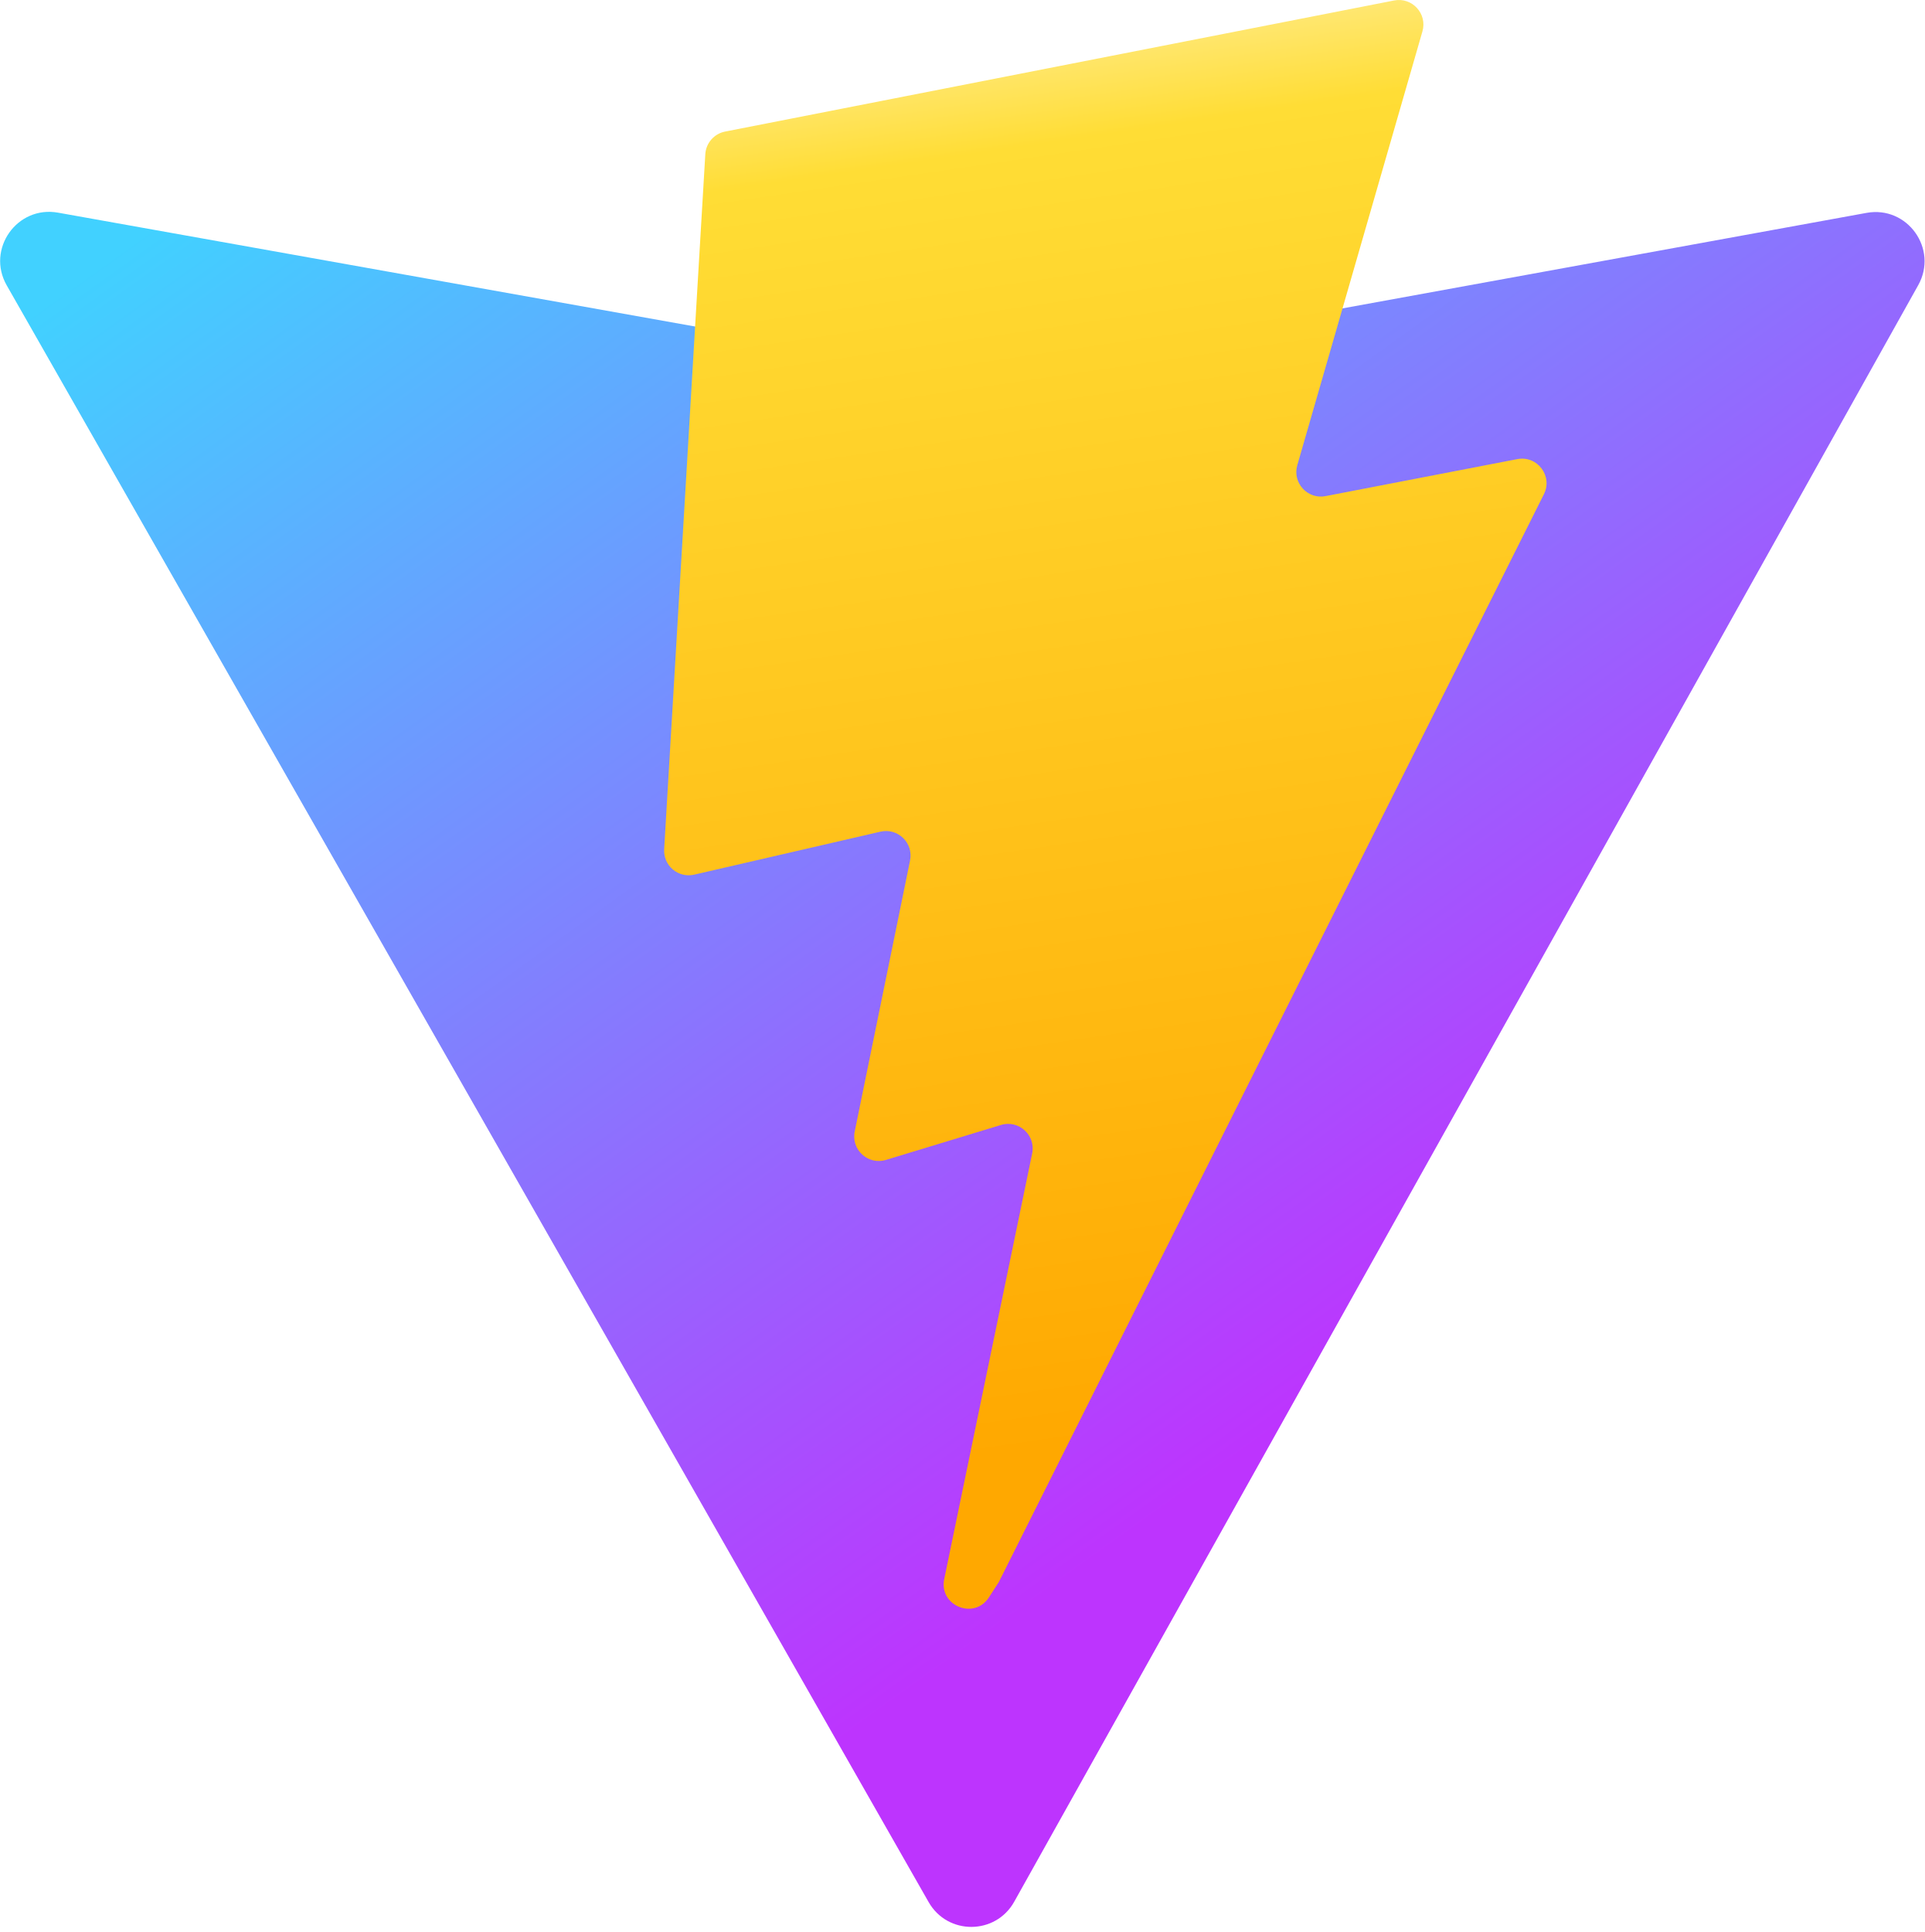
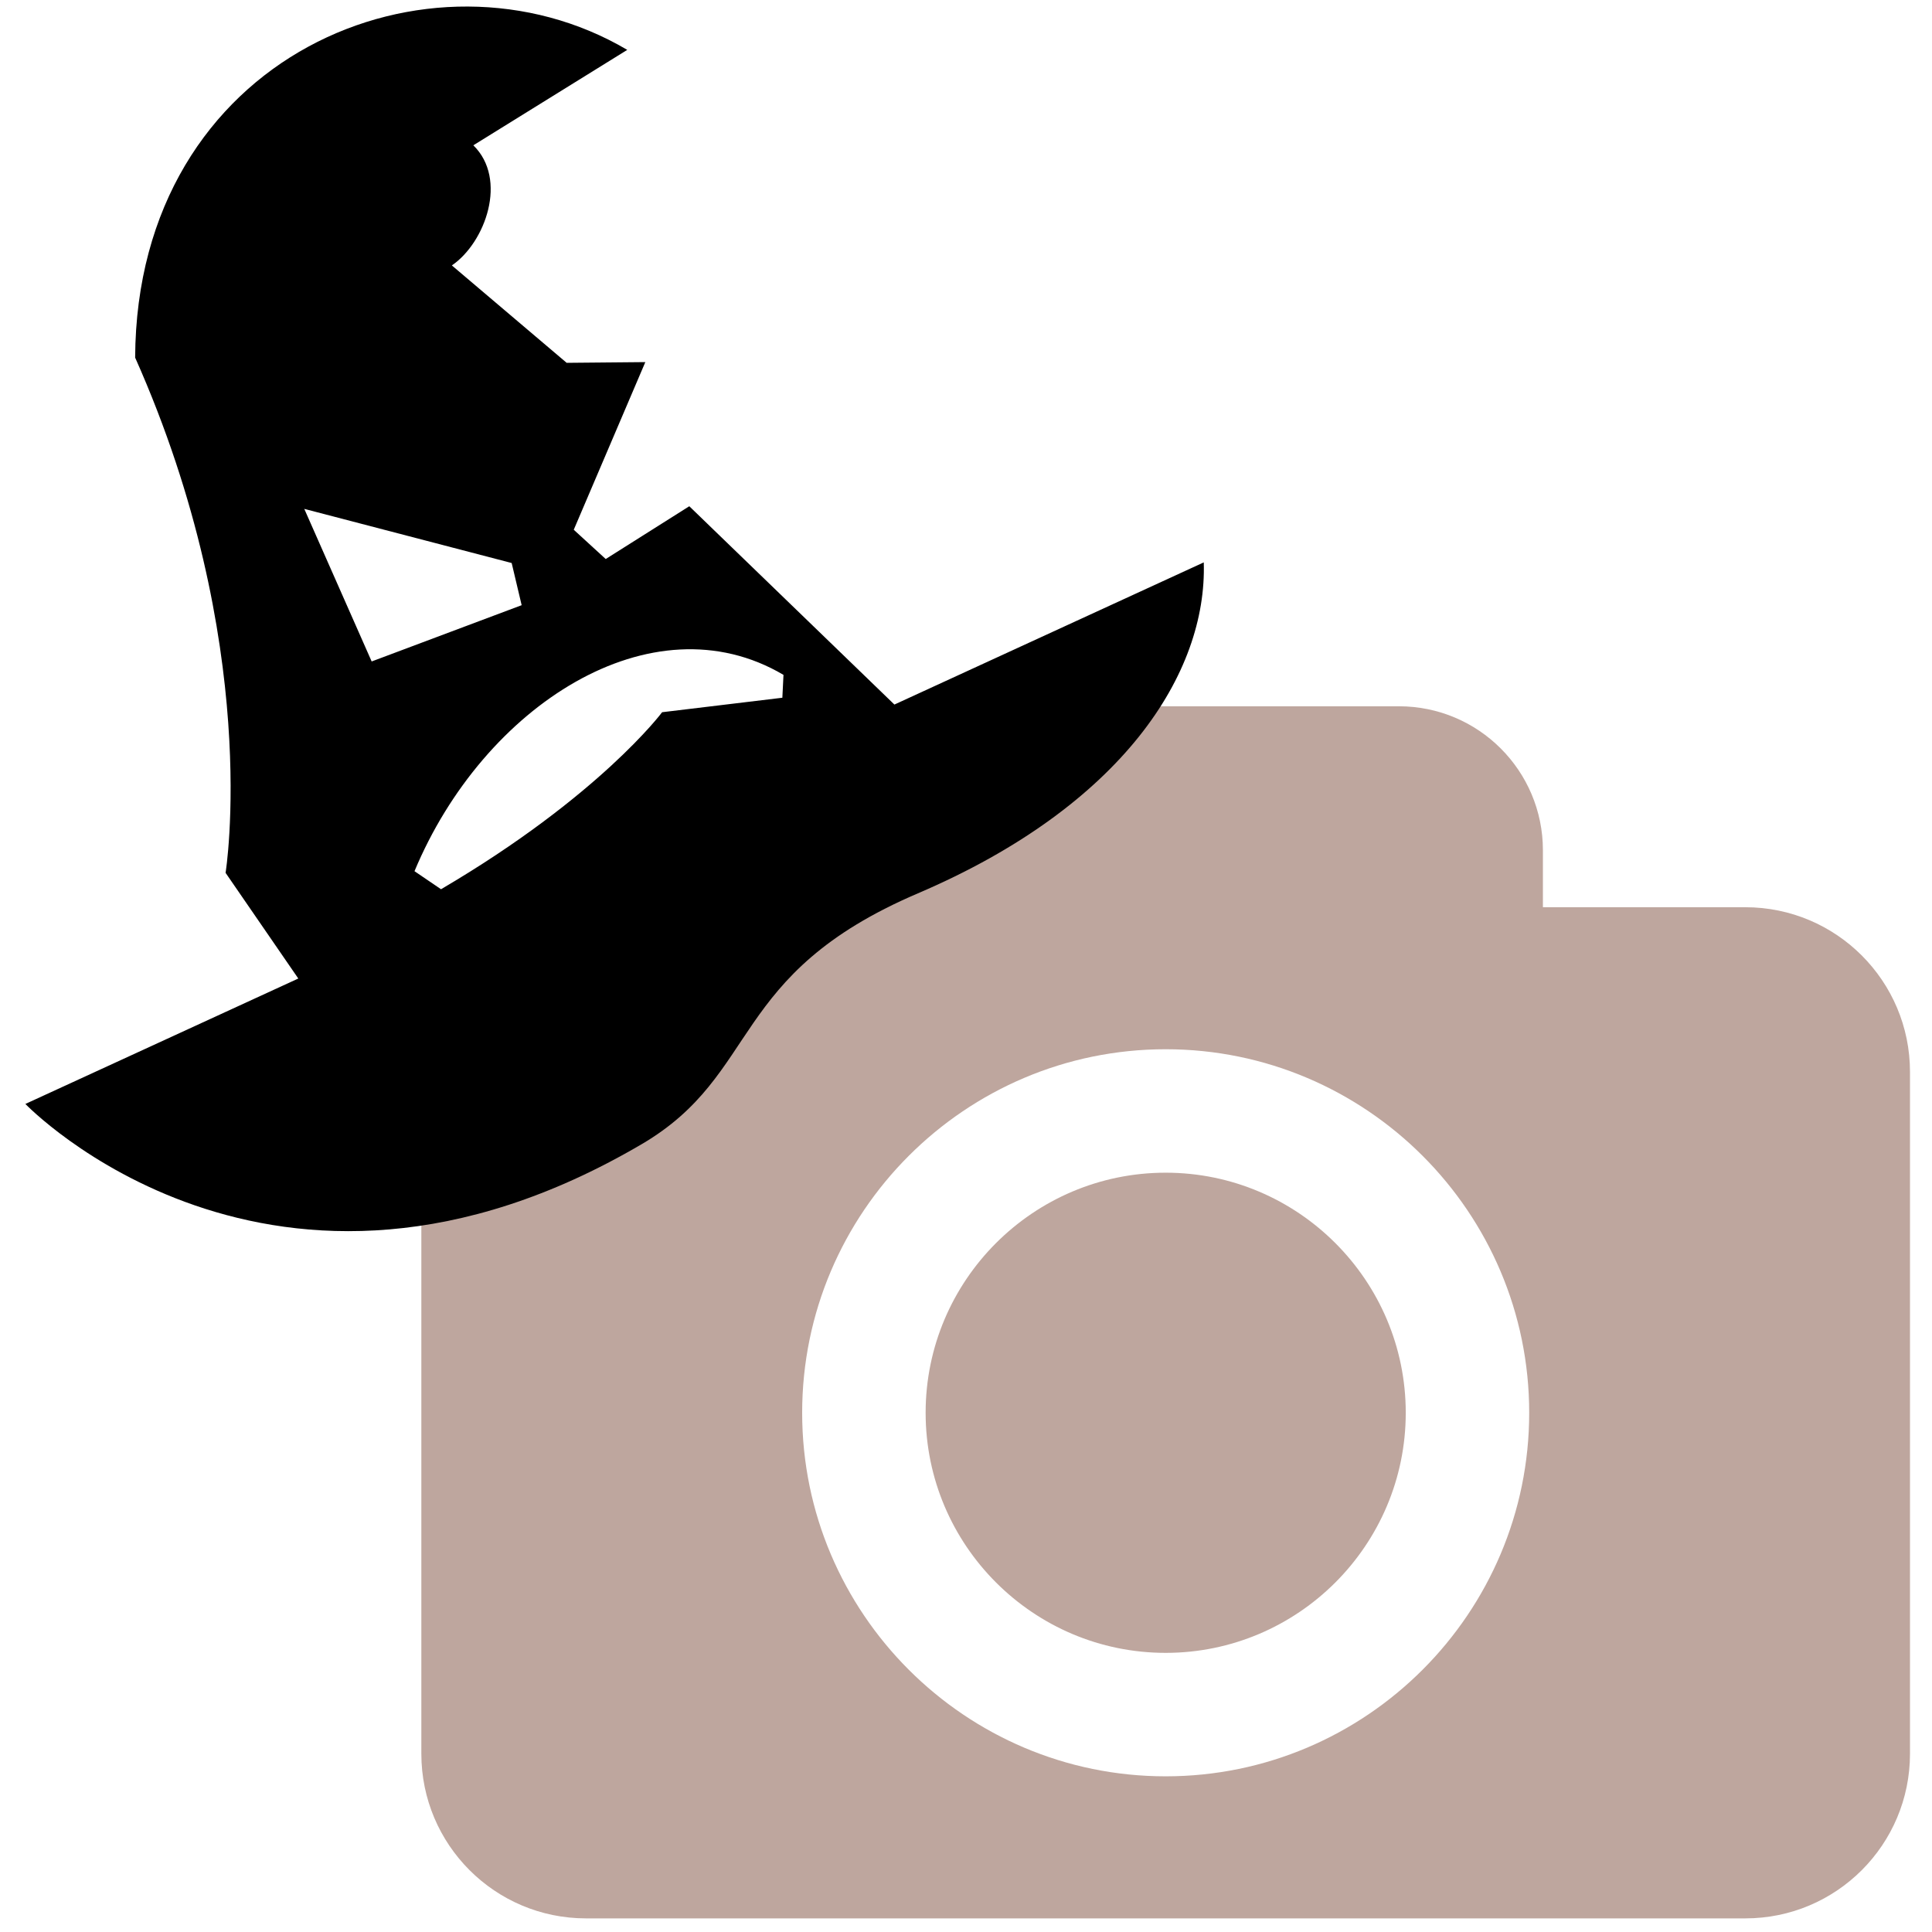
- <svg xmlns="http://www.w3.org/2000/svg" aria-hidden="true" role="img" class="iconify iconify--logos" width="31.88" height="32" preserveAspectRatio="xMidYMid meet" viewBox="0 0 256 257">
-   <defs>
-     <linearGradient id="IconifyId1813088fe1fbc01fb466" x1="-.828%" x2="57.636%" y1="7.652%" y2="78.411%">
-       <stop offset="0%" stop-color="#41D1FF" />
-       <stop offset="100%" stop-color="#BD34FE" />
-     </linearGradient>
-     <linearGradient id="IconifyId1813088fe1fbc01fb467" x1="43.376%" x2="50.316%" y1="2.242%" y2="89.03%">
-       <stop offset="0%" stop-color="#FFEA83" />
-       <stop offset="8.333%" stop-color="#FFDD35" />
-       <stop offset="100%" stop-color="#FFA800" />
-     </linearGradient>
-   </defs>
-   <path fill="url(#IconifyId1813088fe1fbc01fb466)" d="M255.153 37.938L134.897 252.976c-2.483 4.44-8.862 4.466-11.382.048L.875 37.958c-2.746-4.814 1.371-10.646 6.827-9.67l120.385 21.517a6.537 6.537 0 0 0 2.322-.004l117.867-21.483c5.438-.991 9.574 4.796 6.877 9.62Z" />
-   <path fill="url(#IconifyId1813088fe1fbc01fb467)" d="M185.432.063L96.44 17.501a3.268 3.268 0 0 0-2.634 3.014l-5.474 92.456a3.268 3.268 0 0 0 3.997 3.378l24.777-5.718c2.318-.535 4.413 1.507 3.936 3.838l-7.361 36.047c-.495 2.426 1.782 4.5 4.151 3.78l15.304-4.649c2.372-.72 4.652 1.36 4.15 3.788l-11.698 56.621c-.732 3.542 3.979 5.473 5.943 2.437l1.313-2.028l72.516-144.72c1.215-2.423-.88-5.186-3.54-4.672l-25.505 4.922c-2.396.462-4.435-1.77-3.759-4.114l16.646-57.705c.677-2.35-1.37-4.583-3.769-4.113Z" />
+ <svg xmlns="http://www.w3.org/2000/svg" width="250" height="250" fill="none">
+   <g>
+     <g stroke="null">
+       <path stroke="null" fill="#BEA69E" d="m181.903,182.813c0,17.131 -13.936,31.067 -31.066,31.067c-17.131,0 -31.061,-13.936 -31.061,-31.067c0,-17.131 13.93,-31.067 31.061,-31.067c17.131,0 31.066,13.941 31.066,31.067zm65.249,-44.113l0,88.237c0,11.764 -9.538,21.3 -21.3,21.3l-150.03,0c-11.763,0 -21.3,-9.536 -21.3,-21.3l0,-88.237c0,-11.763 9.537,-21.3 21.3,-21.3l26.2,0l0,-7.37c0,-10.293 8.339,-18.638 18.638,-18.638l60.355,0c10.299,-0 18.637,8.344 18.637,18.638l0,7.365l26.2,0c11.762,0.005 21.3,9.543 21.3,21.306zm-49.274,44.113c0,-25.939 -21.103,-47.042 -47.042,-47.042c-25.933,0 -47.037,21.103 -47.037,47.042c0,25.938 21.103,47.042 47.037,47.042c25.939,0 47.042,-21.104 47.042,-47.042z" />
+     </g>
+     <path transform="rotate(-30.413 61.4598 77.0374)" stroke="null" fill-rule="evenodd" clip-rule="evenodd" d="m91.215,81.135l9.899,35.566l43.834,4.4c-6.844,12.551 -24.923,21.861 -53.59,18.205c-26.5,-3.379 -29.293,9.899 -47.24,9.899c-55.457,0 -66.146,-44.861 -66.146,-44.861l38.673,3.881l-1.192,-16.557c0,0 19.12,-23.068 23.659,-63.423c20.03,-33.748 60.795,-27.827 75.075,-2.102l-23.428,0.566c1.648,6.06 -5.014,11.633 -10.265,11.999l6.431,18.39l8.825,5.071l-18.969,14.02l1.65,5.36l12.783,-0.415l-0,-0zm-43.139,-24.928l-2.474,21.442l20.424,3.545l1.648,-5.36l-19.599,-19.627zm-11.433,47.652l1.778,3.752c23.809,0 36.269,-5.271 36.269,-5.271l14.366,6.26l1.623,-2.478c-9.59,-17.285 -35.501,-16.208 -54.036,-2.263l0,-0z" fill="#000000" id="svg_1" />
+   </g>
</svg>
